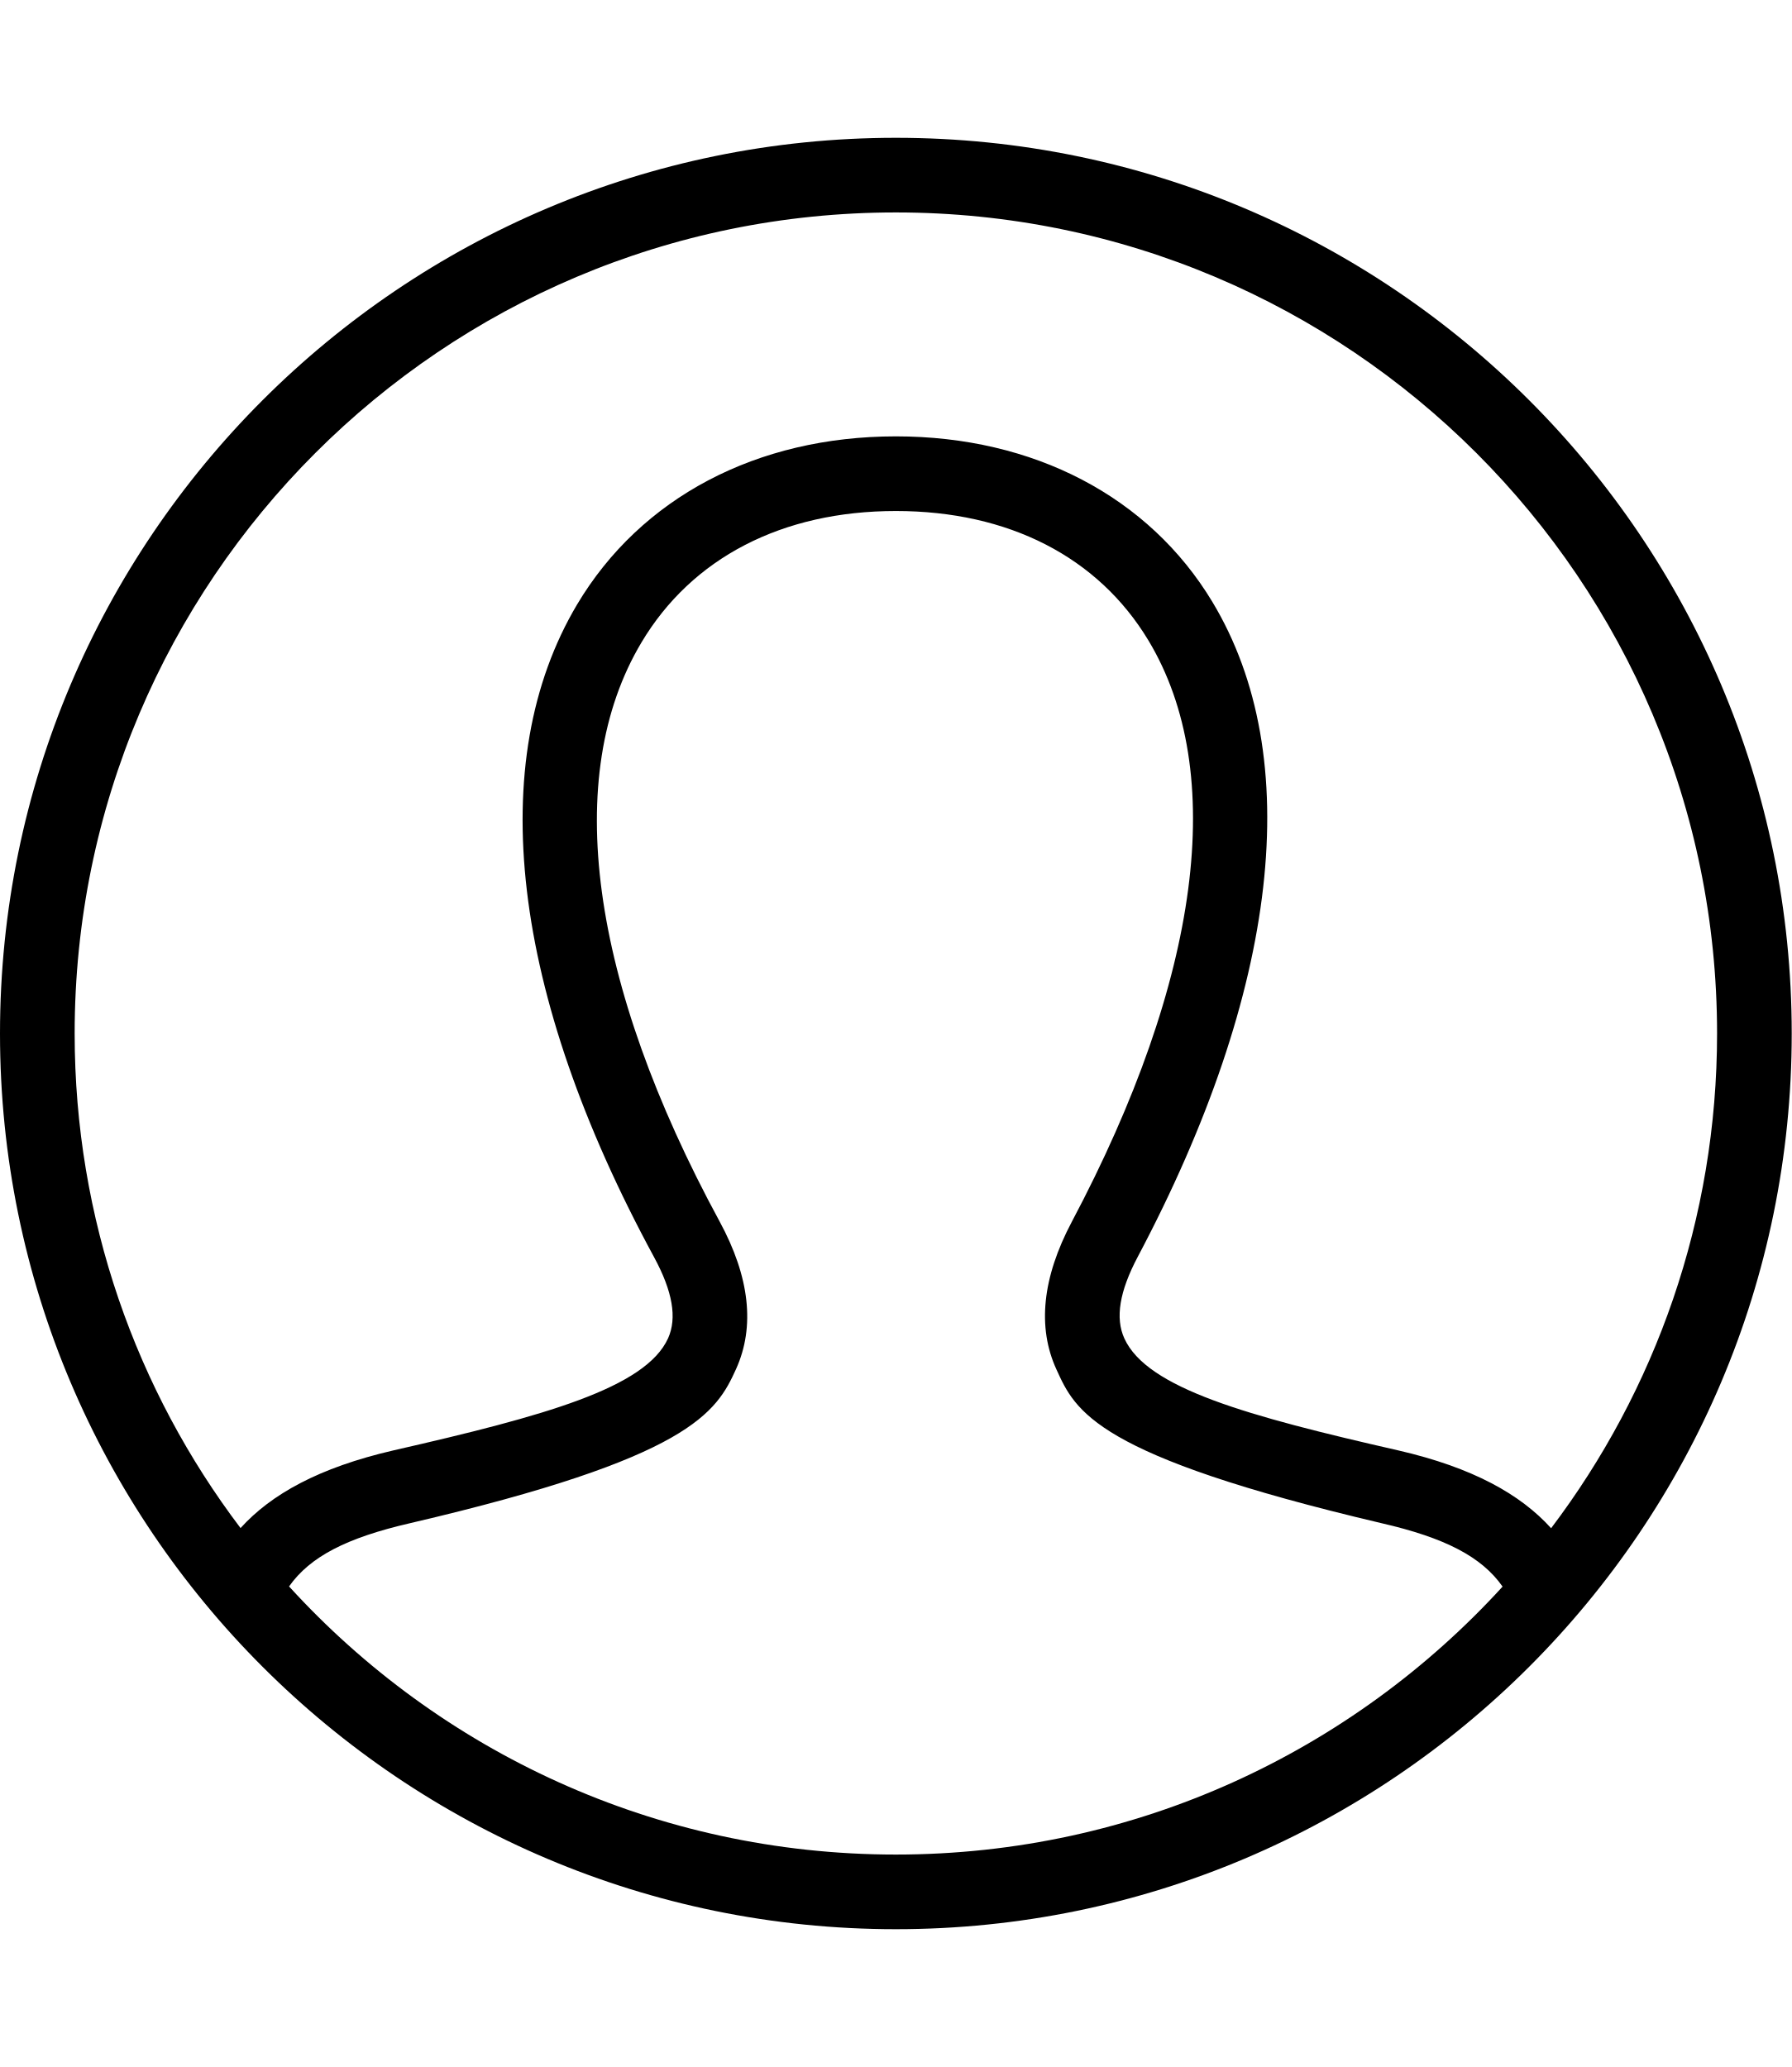
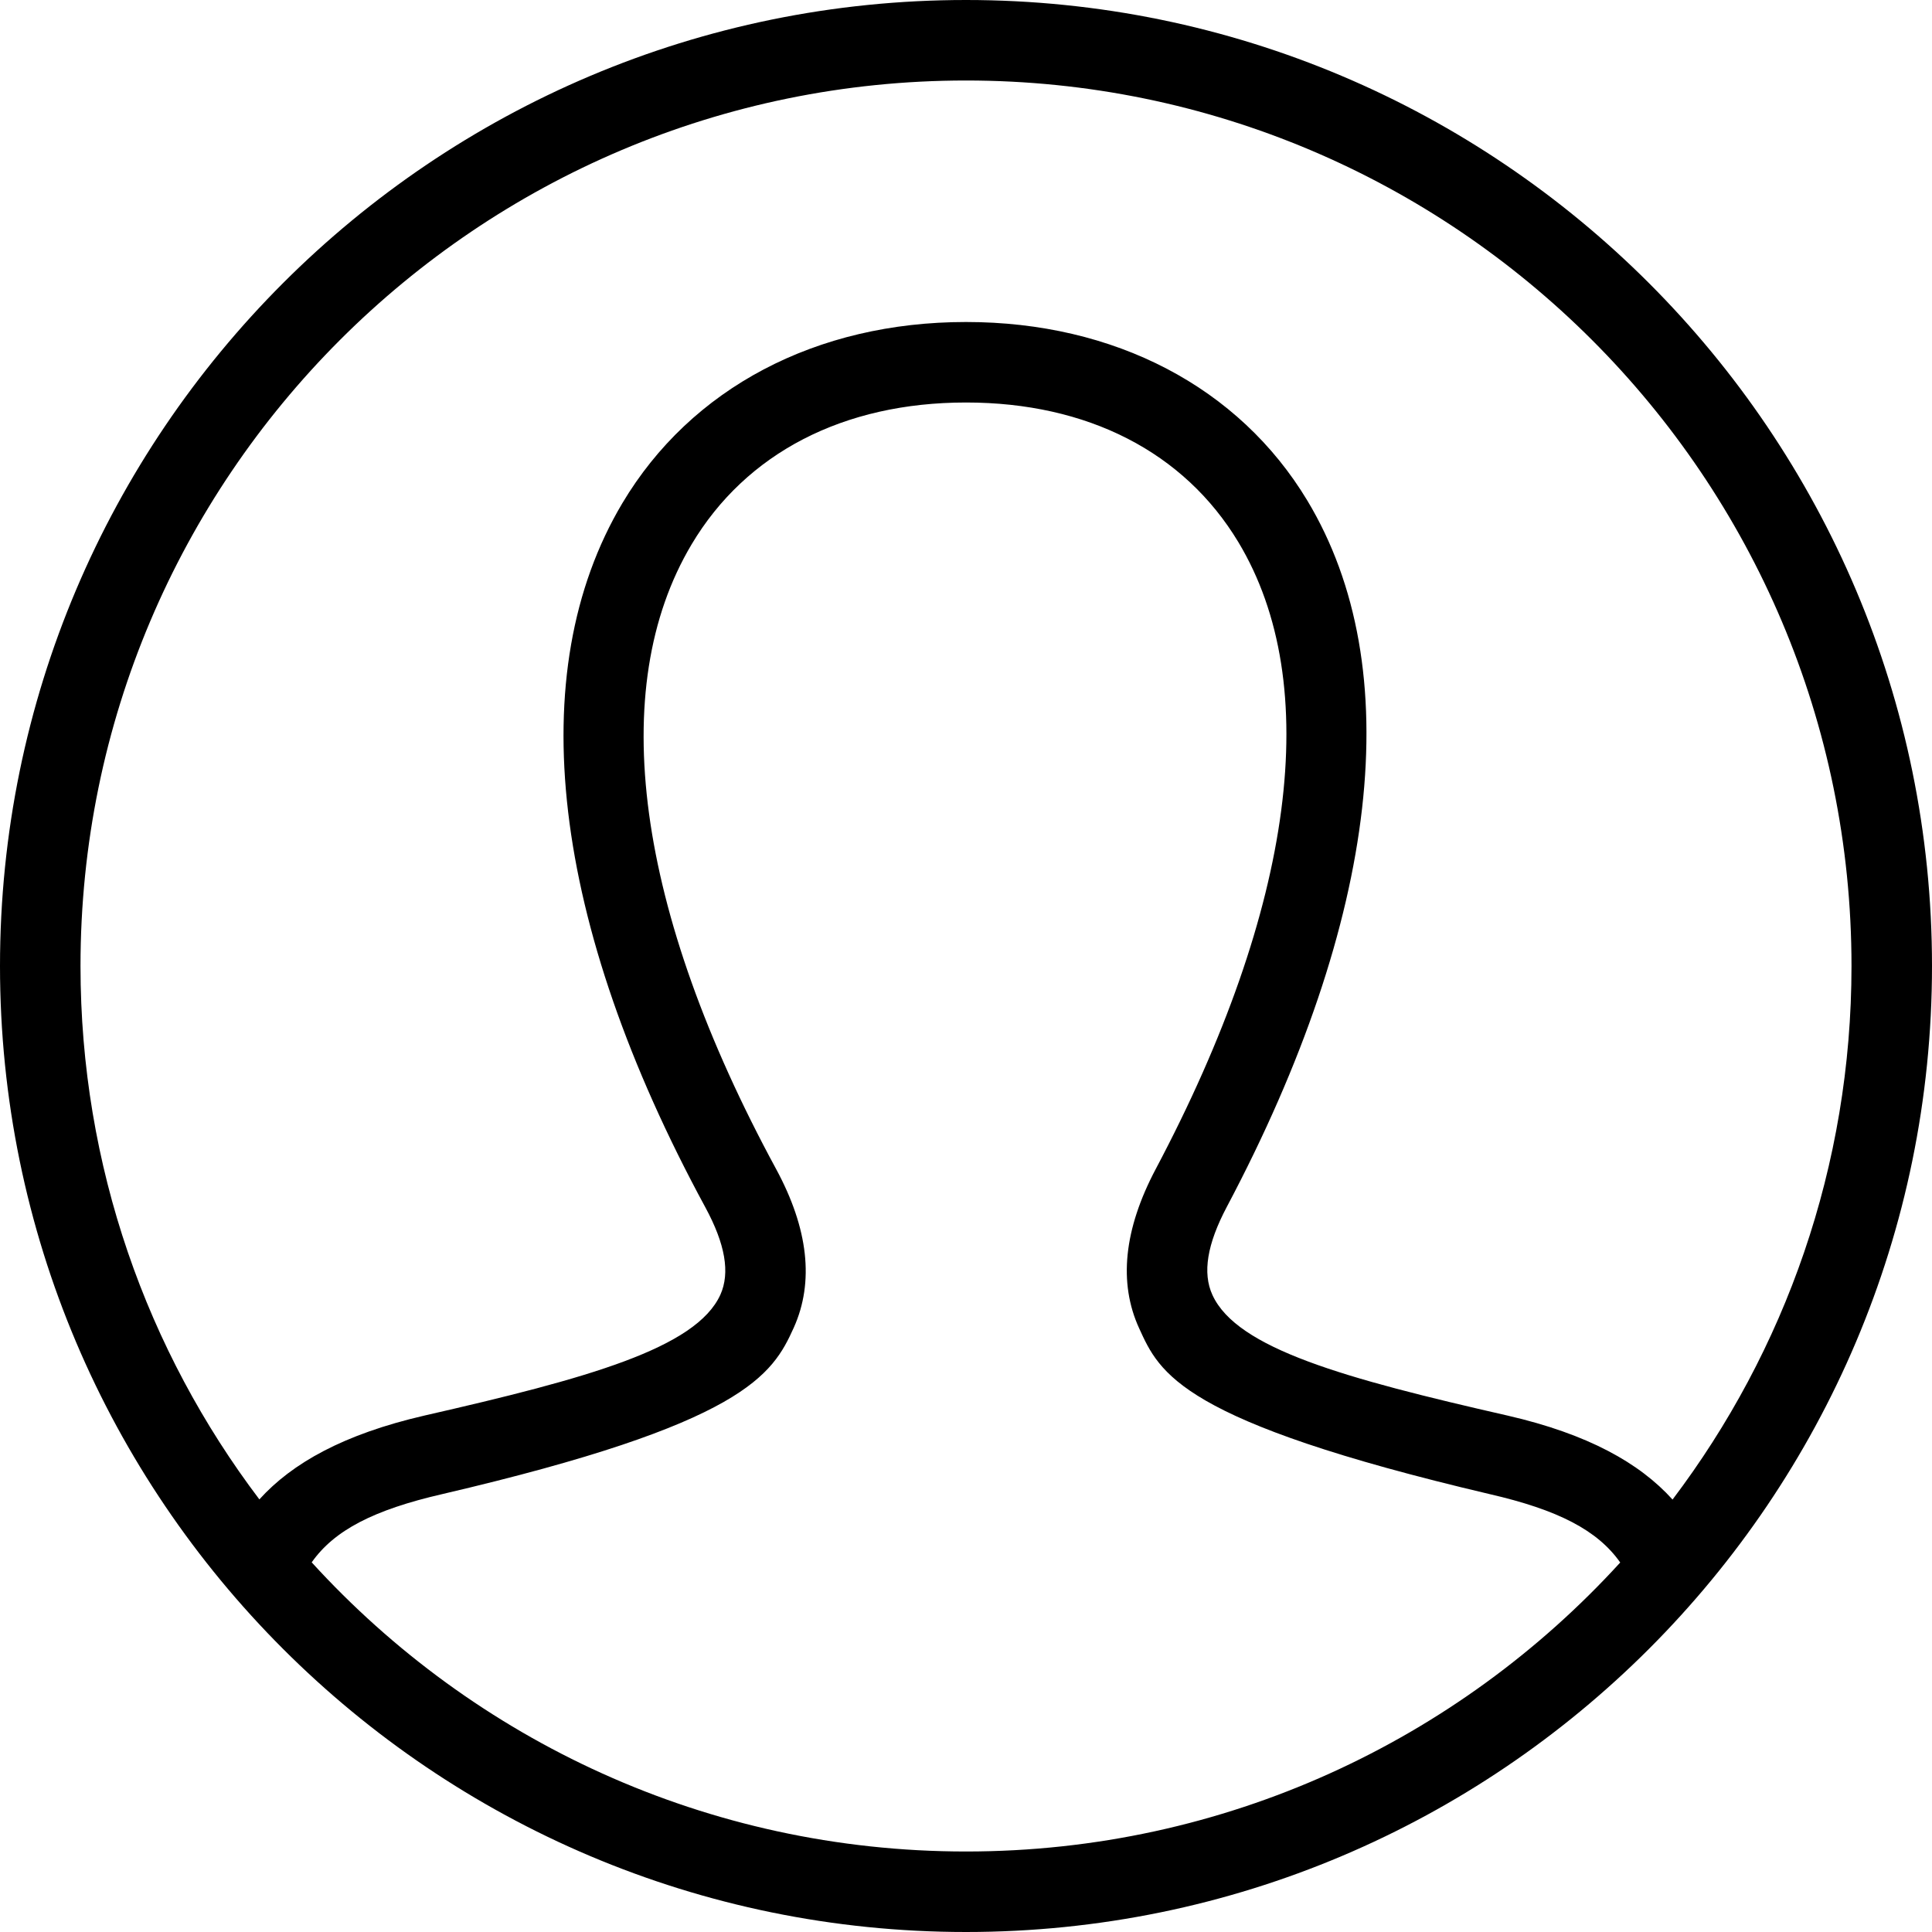
- <svg xmlns="http://www.w3.org/2000/svg" width="13" height="15" viewBox="0 0 24 24" fill-rule="evenodd" clip-rule="evenodd">
+ <svg xmlns="http://www.w3.org/2000/svg" width="24" height="24" viewBox="0 0 24 24" fill-rule="evenodd" clip-rule="evenodd">
  <path d="M12 0c6.623 0 12 5.377 12 12s-5.377 12-12 12-12-5.377-12-12 5.377-12 12-12zm8.127 19.41c-.282-.401-.772-.654-1.624-.85-3.848-.906-4.097-1.501-4.352-2.059-.259-.565-.19-1.23.205-1.977 1.726-3.257 2.09-6.024 1.027-7.79-.674-1.119-1.875-1.734-3.383-1.734-1.521 0-2.732.626-3.409 1.763-1.066 1.789-.693 4.544 1.049 7.757.402.742.476 1.406.22 1.974-.265.586-.611 1.19-4.365 2.066-.852.196-1.342.449-1.623.848 2.012 2.207 4.91 3.592 8.128 3.592s6.115-1.385 8.127-3.59zm.65-.782c1.395-1.844 2.223-4.14 2.223-6.628 0-6.071-4.929-11-11-11s-11 4.929-11 11c0 2.487.827 4.783 2.222 6.626.409-.452 1.049-.81 2.049-1.041 2.025-.462 3.376-.836 3.678-1.502.122-.272.061-.628-.188-1.087-1.917-3.535-2.282-6.641-1.03-8.745.853-1.431 2.408-2.251 4.269-2.251 1.845 0 3.391.808 4.24 2.218 1.251 2.079.896 5.195-1 8.774-.245.463-.304.821-.179 1.094.305.668 1.644 1.038 3.667 1.499 1 .23 1.64.59 2.049 1.043z" />
</svg>
